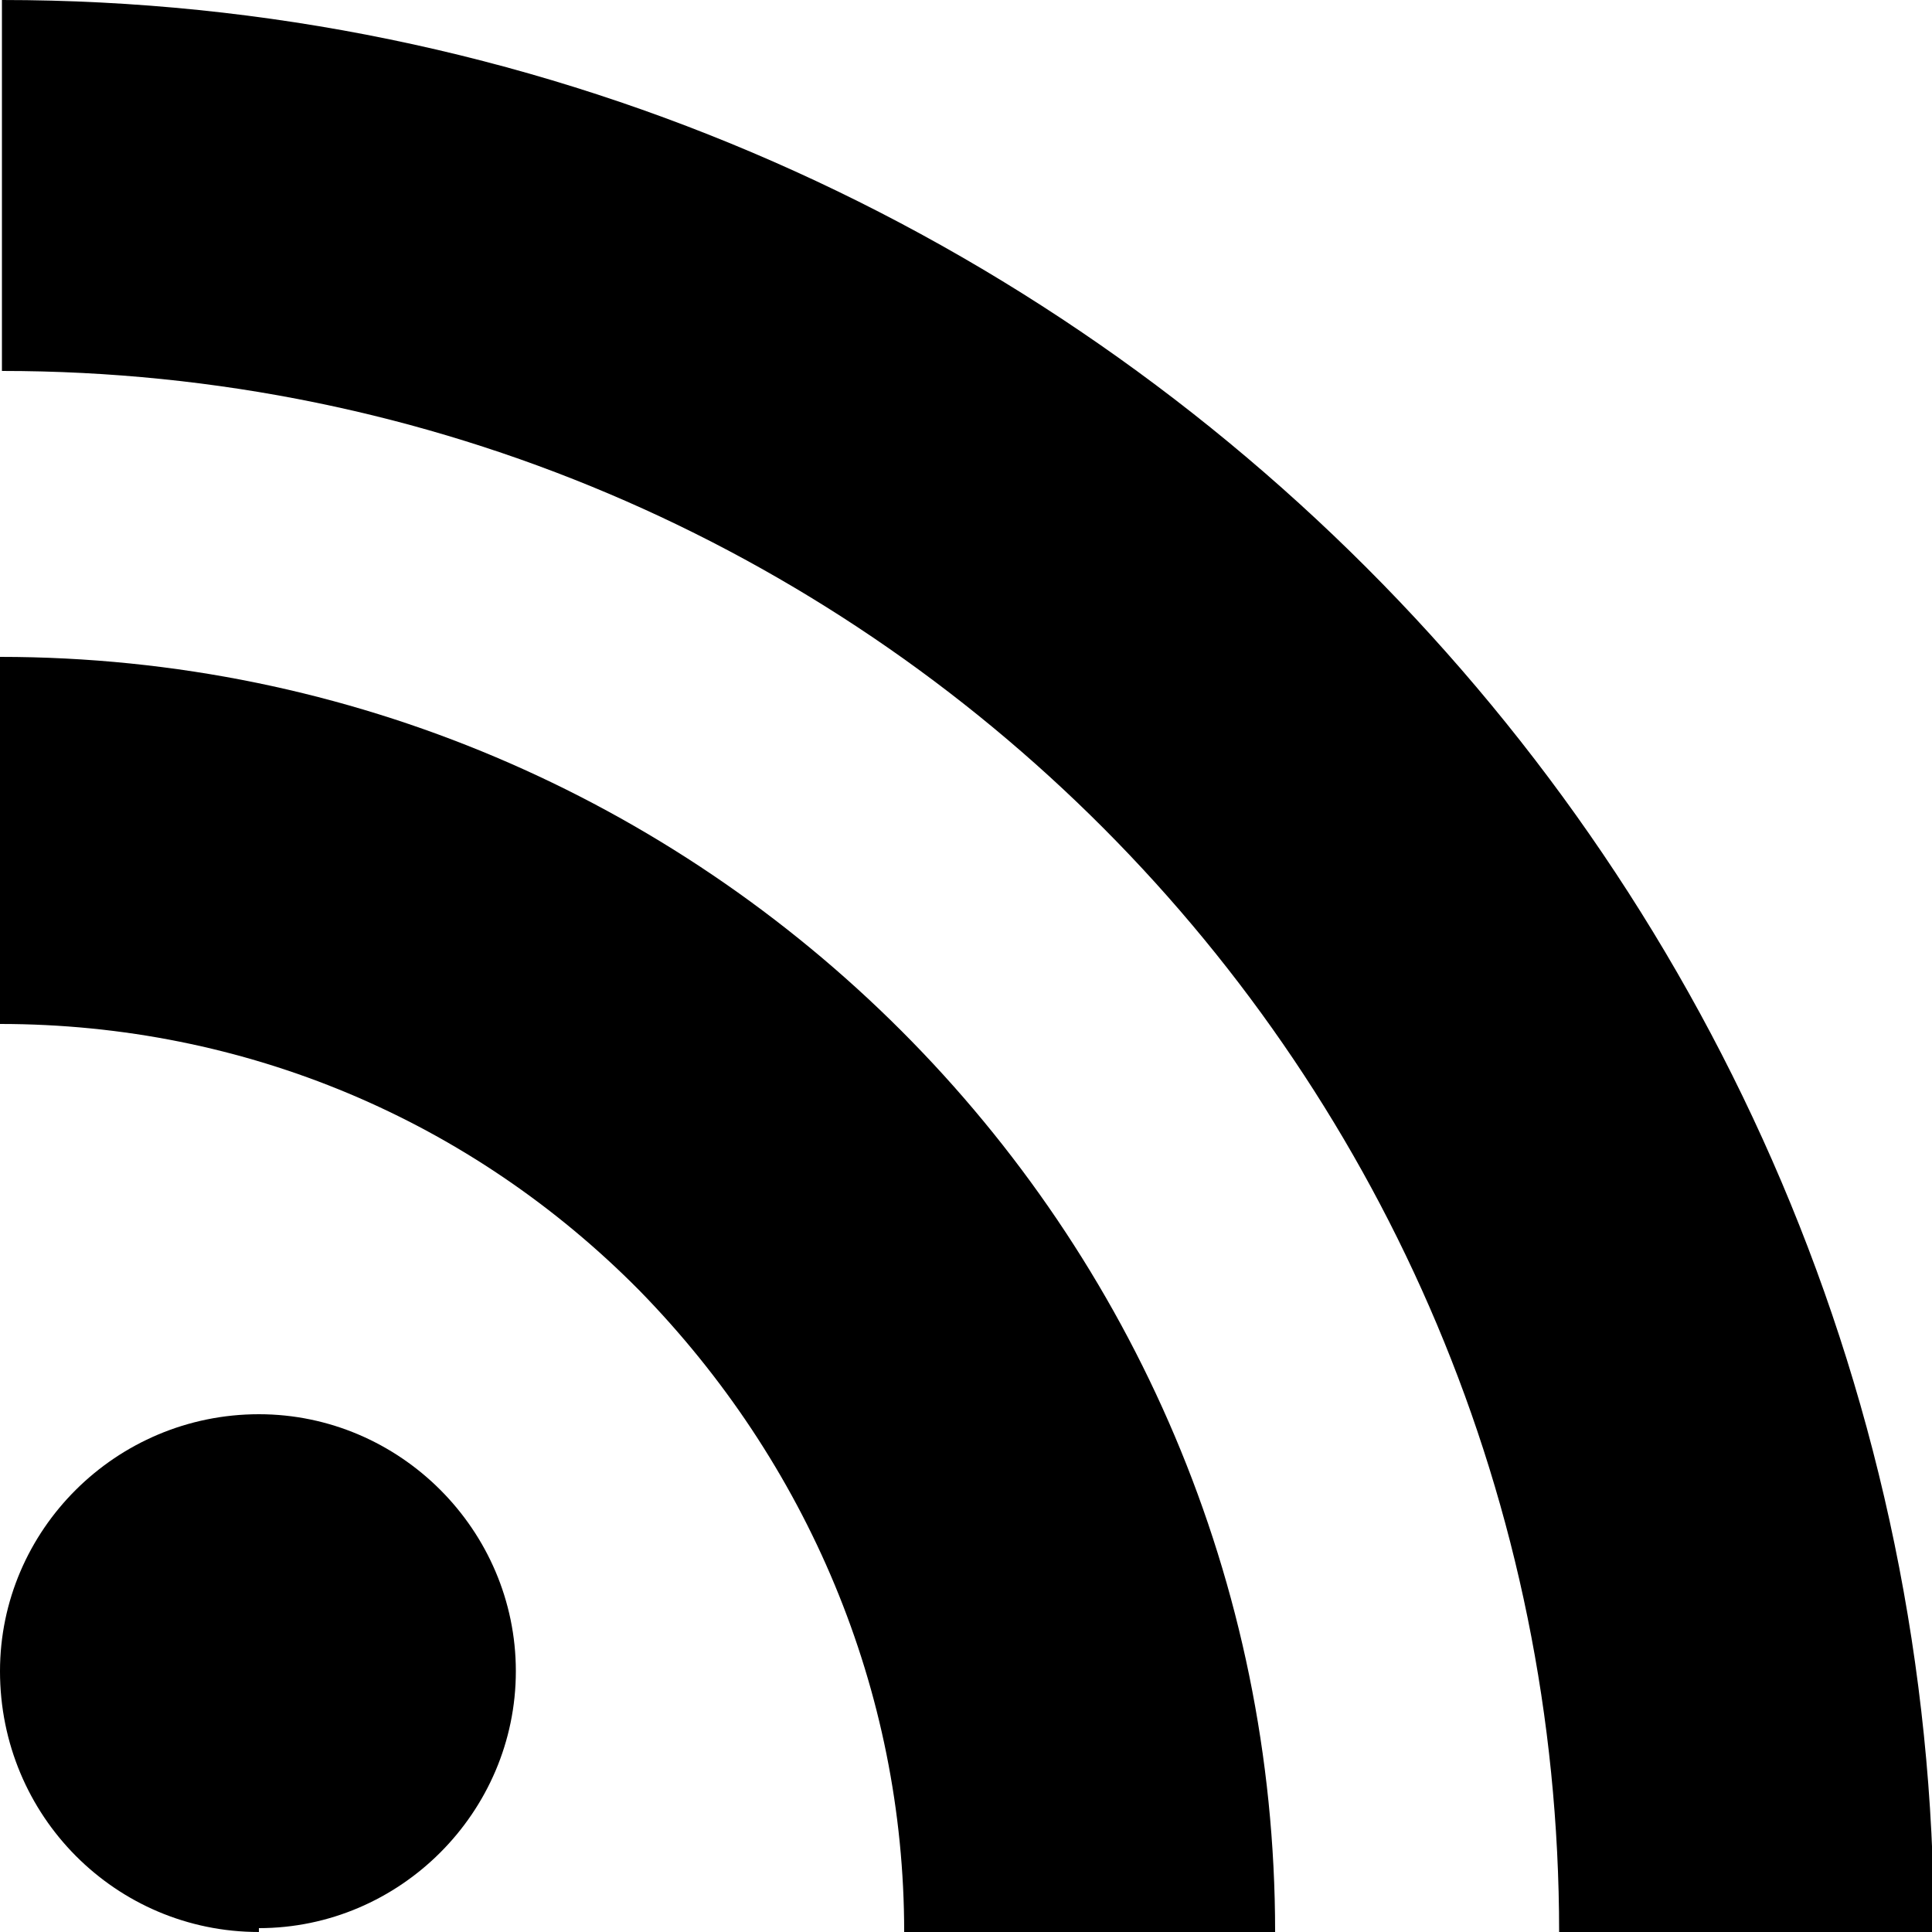
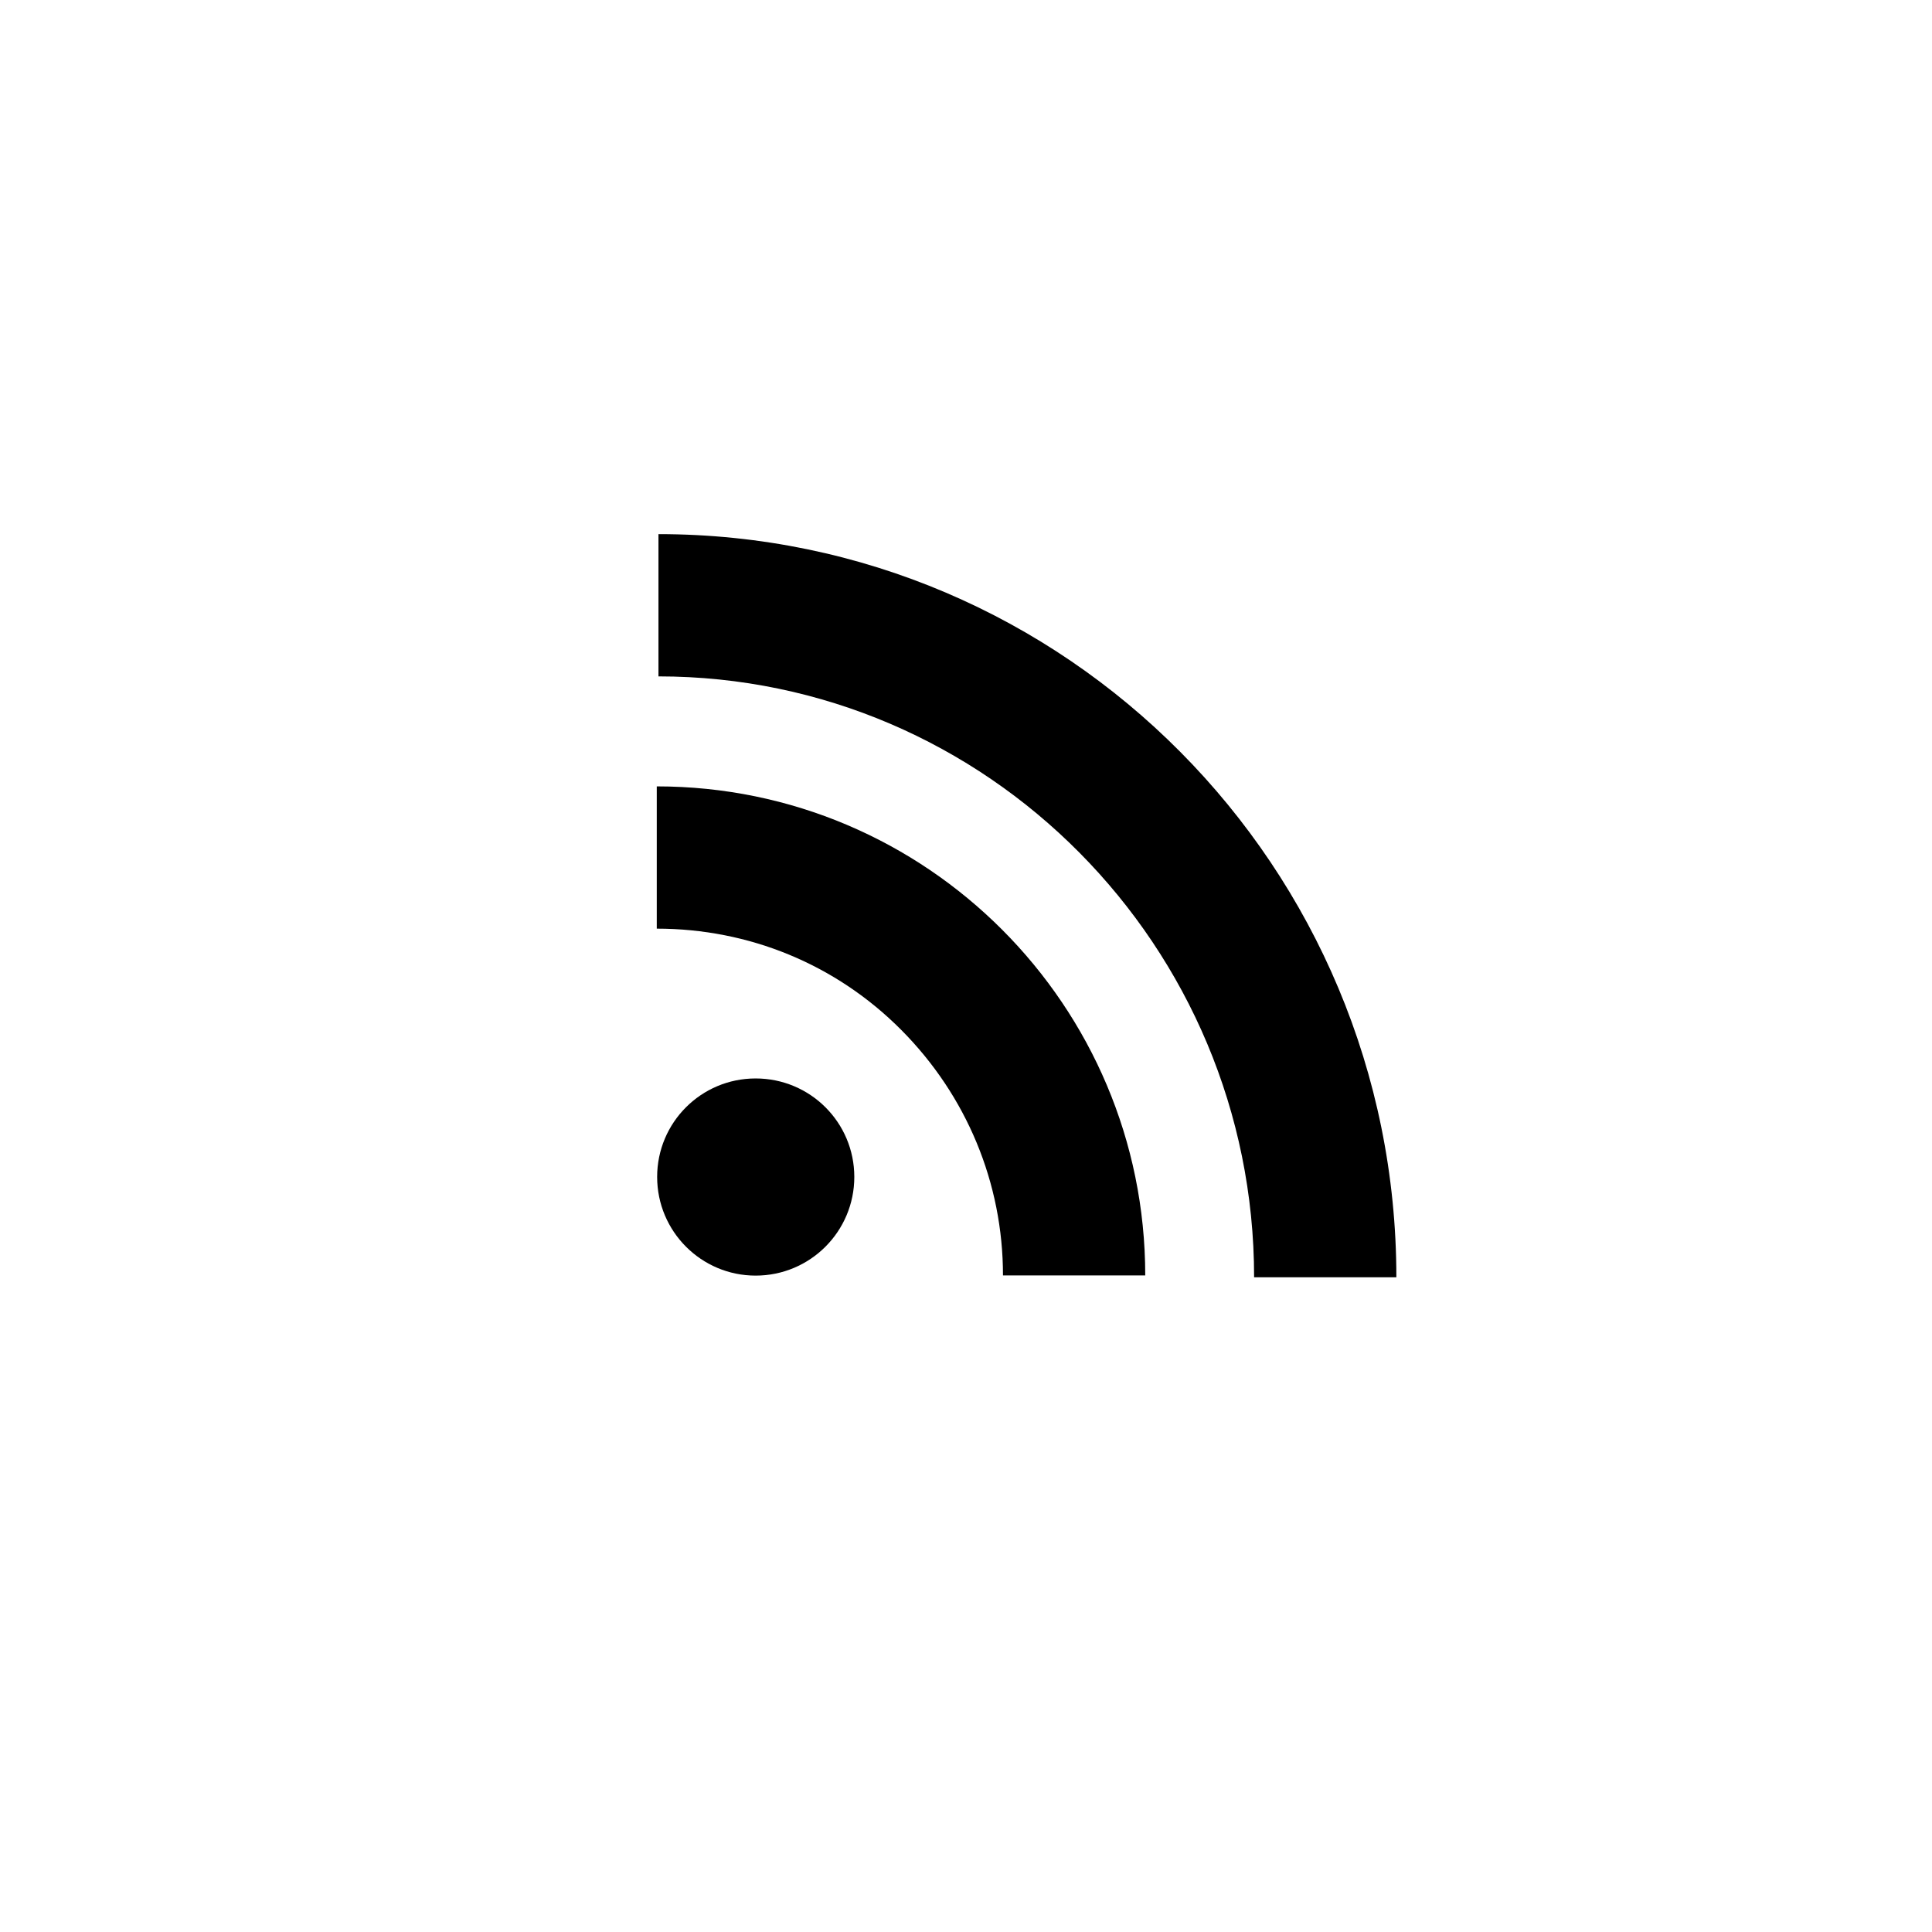
- <svg xmlns="http://www.w3.org/2000/svg" viewBox="0 0 100 100">
+ <svg xmlns="http://www.w3.org/2000/svg" version="1.1" id="Layer_1" x="0px" y="0px" viewBox="0 0 1024 1024" enable-background="new 0 0 1024 1024" xml:space="preserve">
  <g>
-     <path d="M13.4 100C6 100 0 94 0 86.5c0-7.3 6-13.3 13.4-13.3 7.3 0 13.3 6 13.3 13.3 0 7.3-6 13.3-13.3 13.3z" />
-     <path d="M46.8 100c0-12.5-5-24.3-13.7-33.2C24.4 58 12.7 53 0 53V34c36.4 0 66 29.6 66 66H46.8z" />
-     <path d="M80.7 100c0-44.6-36-80.8-80.6-80.8V0c55 0 100 45 100 100H80.6z" />
+     <g>
+       <path d="M348.3,623.8c0,28.9,23.4,52.3,52.2,52.3c28.9,0,52.3-23.4,52.3-52.3c0-28.9-23.4-52.2-52.3-52.2    C371.6,571.6,348.3,595,348.3,623.8z" />
+       <path d="M348,492.2c49,0,95.1,18.9,129.7,53.7c34.6,34.8,53.9,81.1,53.9,130.1h75.4c0-143-115.9-259.2-258.9-259.2    V492.2z" />
+       <path d="M664.7,677h75.4c0-217.5-175.1-393.9-391.1-393.9v75.4C523,358.5,664.7,501.4,664.7,677z" />
+     </g>
  </g>
</svg>
